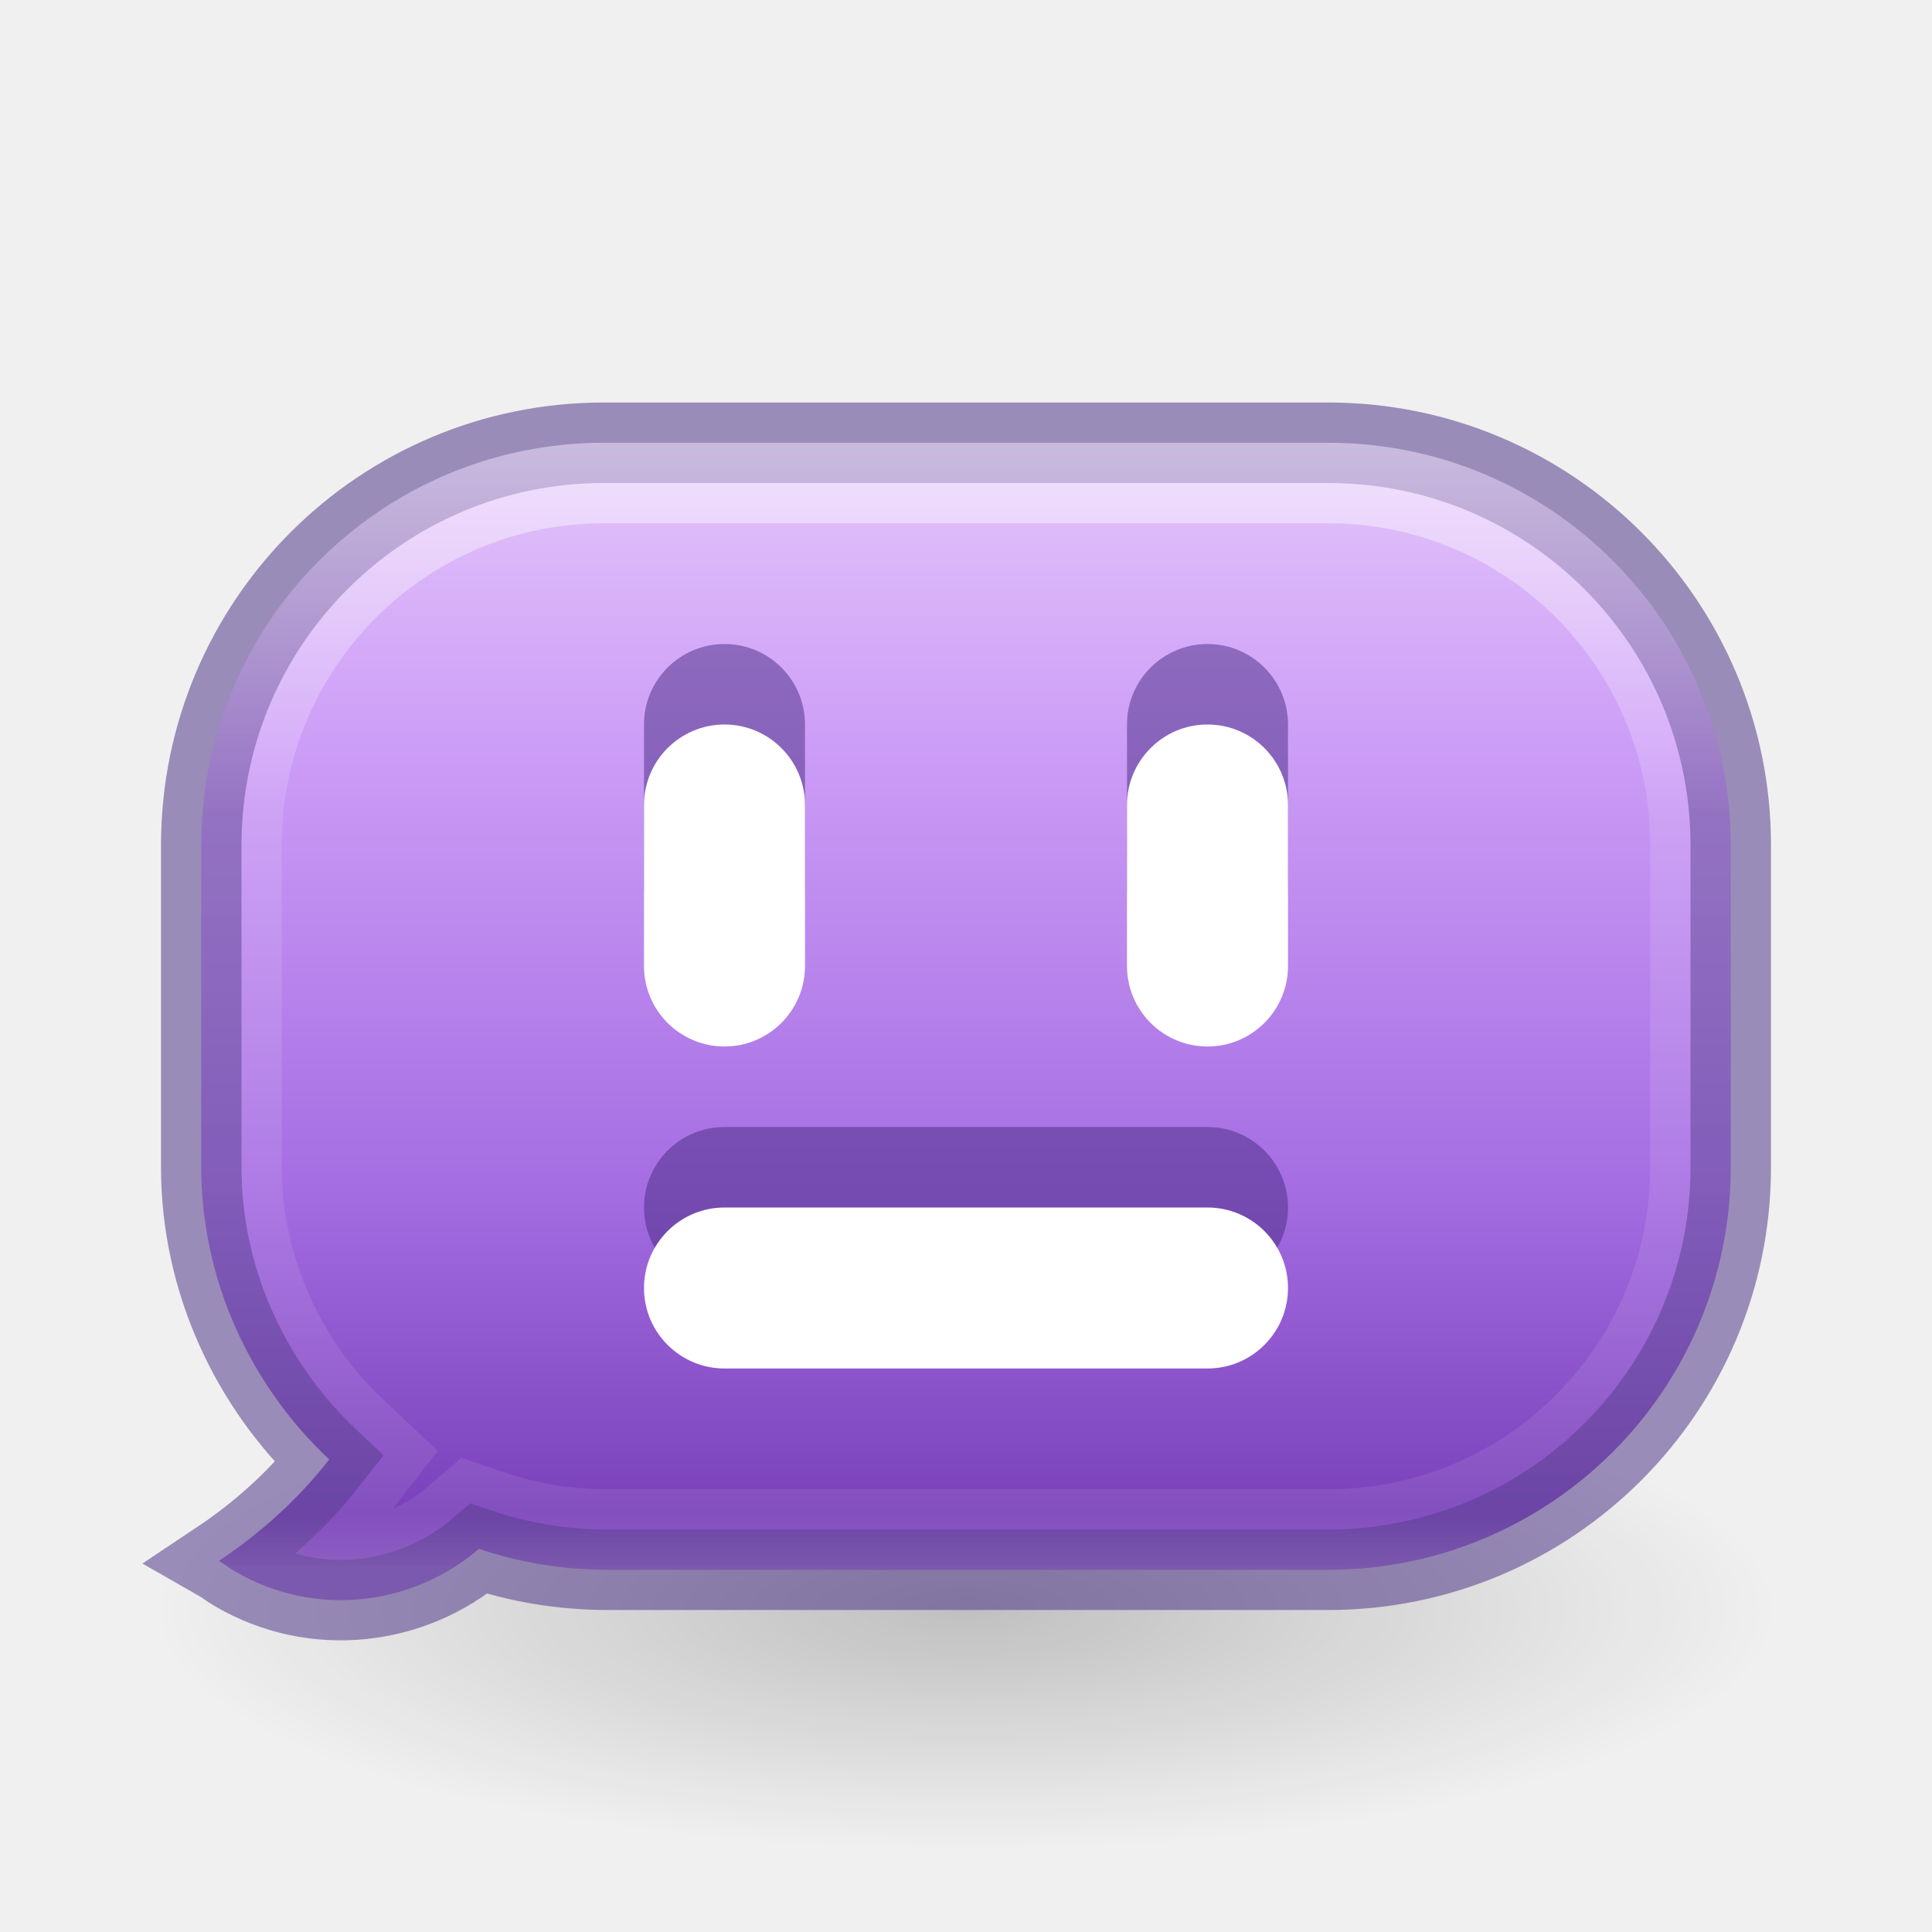
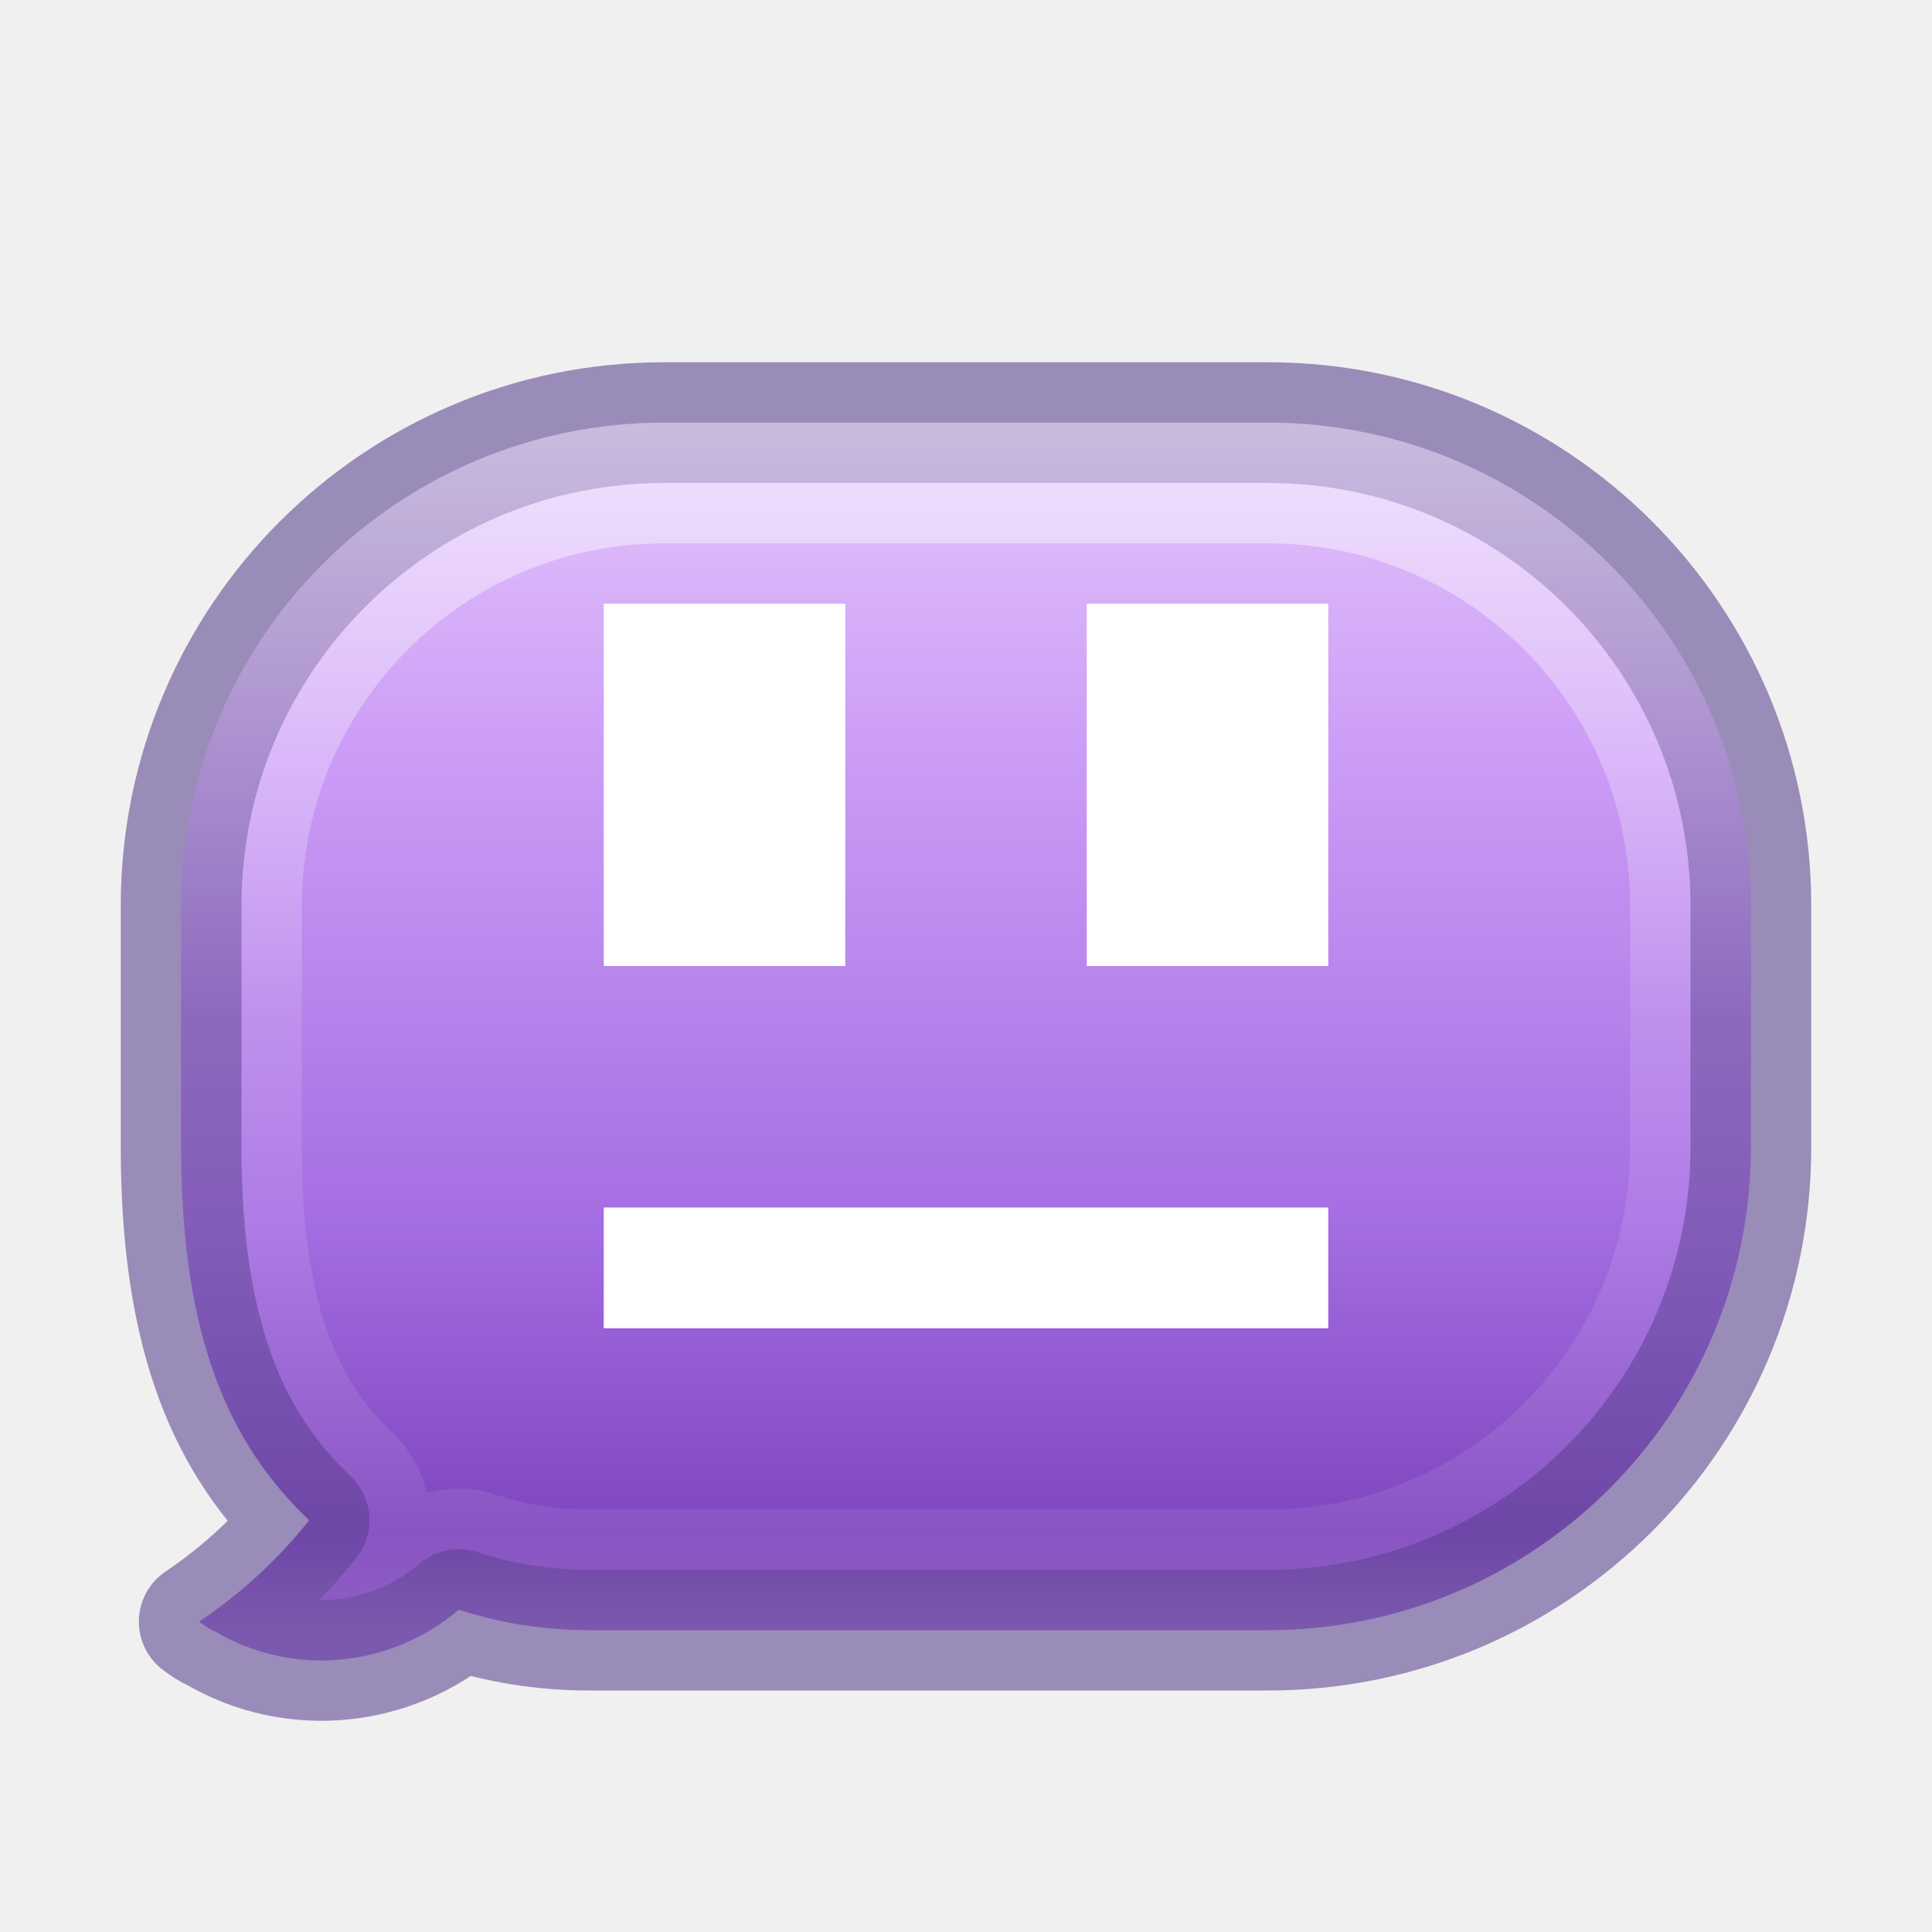
- <svg xmlns="http://www.w3.org/2000/svg" version="1.1" width="24" height="24" id="svg-beckon-24">
+ <svg xmlns="http://www.w3.org/2000/svg" version="1.1" width="24" height="24" viewBox="0 0 16 16" id="svg-beckon-24">
  <defs id="defs-beckon-24">
-     <radialGradient cx="0.5" cy="0.5" r="0.5" id="shadowRadial">
-       <stop id="shadowStop1" style="stop-color:#000000;stop-opacity:1" offset="0" />
-       <stop id="shadowStop2" style="stop-color:#000000;stop-opacity:0" offset="1" />
-     </radialGradient>
-     <linearGradient x1="12" y1="5.5" x2="12" y2="19.5" gradientUnits="userSpaceOnUse" id="bodyGradient">
+     <linearGradient x1="8" y1="3.5" x2="8" y2="13.5" gradientUnits="userSpaceOnUse" id="bodyGradient">
      <stop id="grapeStop1" style="stop-color:#e4c6fa;stop-opacity:1" offset="0" />
      <stop id="grapeStop2" style="stop-color:#cd9ef7;stop-opacity:1" offset="0.262" />
      <stop id="grapeStop3" style="stop-color:#a56de2;stop-opacity:1" offset="0.661" />
      <stop id="grapeStop4" style="stop-color:#7239b3;stop-opacity:1" offset="1" />
    </linearGradient>
-     <linearGradient x1="12" y1="5.5" x2="12" y2="19.5" gradientUnits="userSpaceOnUse" id="innerHighlight">
+     <linearGradient x1="8" y1="3.5" x2="8" y2="13.5" gradientUnits="userSpaceOnUse" id="innerHighlight">
      <stop id="highlightStop1" style="stop-color:#ffffff;stop-opacity:1" offset="0" />
-       <stop id="highlightStop2" style="stop-color:#ffffff;stop-opacity:0.235" offset="0.333" />
-       <stop id="highlightStop3" style="stop-color:#ffffff;stop-opacity:0.157" offset="0.951" />
+       <stop id="highlightStop2" style="stop-color:#ffffff;stop-opacity:0.235" offset="0.493" />
+       <stop id="highlightStop3" style="stop-color:#ffffff;stop-opacity:0.157" offset="0.917" />
      <stop id="highlightStop4" style="stop-color:#ffffff;stop-opacity:0.392" offset="1" />
    </linearGradient>
    <clipPath clipPathUnits="userSpaceOnUse" id="bubbleClip">
-       <path id="bubbleClipPath" d="M 7.5,5.5 H 16.5 A 5,5 0 0 1 21.5,10.5 V 14.5 A 5,5 0 0 1 16.5,19.5 H 7.56 C 6.99,19.5 6.45,19.41 5.95,19.24 C 5.12,19.95 3.91,20.1 2.92,19.52 C 2.85,19.48 2.79,19.43 2.72,19.39 C 3.23,19.05 3.7,18.63 4.09,18.13 C 3.11,17.21 2.5,15.9 2.5,14.5 V 10.5 A 5,5 0 0 1 7.5,5.5 Z" style="fill:#000000;fill-opacity:1;stroke:none" />
+       <path id="bubbleClipPath" d="M 5.5,3.5 H 10.5 A 4,4 0 0 1 14.5,7.5 V 9.5 A 4,4 0 0 1 10.5,13.5 H 4.88 C 4.5,13.5 4.13,13.44 3.8,13.33 C 3.25,13.8 2.44,13.9 1.78,13.51 C 1.73,13.49 1.69,13.46 1.65,13.43 C 1.99,13.2 2.3,12.92 2.56,12.59 C 1.91,11.97 1.5,11.1 1.5,9.5 V 7.5 A 4,4 0 0 1 5.5,3.5 Z" style="fill:#000000;fill-opacity:1;stroke:none" />
    </clipPath>
  </defs>
  <g id="layer-beckon-24">
-     <ellipse cx="12" cy="20" rx="10" ry="3" id="shadow" style="opacity:0.2;fill:url(#shadowRadial);fill-opacity:1;stroke:none" />
-     <path style="fill:url(#bodyGradient);fill-opacity:1;stroke:#452981;stroke-width:1;stroke-opacity:0.498" d="M 7.5,5.5 H 16.5 A 5,5 0 0 1 21.5,10.5 V 14.5 A 5,5 0 0 1 16.5,19.5 H 7.56 C 6.99,19.5 6.45,19.41 5.95,19.24 C 5.12,19.95 3.91,20.1 2.92,19.52 C 2.85,19.48 2.79,19.43 2.72,19.39 C 3.23,19.05 3.7,18.63 4.09,18.13 C 3.11,17.21 2.5,15.9 2.5,14.5 V 10.5 A 5,5 0 0 1 7.5,5.5 Z" id="bubble-body" />
-     <path clip-path="url(#bubbleClip)" style="fill:none;stroke:url(#innerHighlight);stroke-width:2;stroke-miterlimit:4;stroke-dasharray:none;stroke-opacity:0.498" d="M 7.5,5.5 H 16.5 A 5,5 0 0 1 21.5,10.5 V 14.5 A 5,5 0 0 1 16.5,19.5 H 7.56 C 6.99,19.5 6.45,19.41 5.95,19.24 C 5.12,19.95 3.91,20.1 2.92,19.52 C 2.85,19.48 2.79,19.43 2.72,19.39 C 3.23,19.05 3.7,18.63 4.09,18.13 C 3.11,17.21 2.5,15.9 2.5,14.5 V 10.5 A 5,5 0 0 1 7.5,5.5 Z" id="bubble-highlight" />
-     <g id="face">
-       <path style="opacity:0.5;fill:#452981;fill-opacity:1;stroke:none" d="m 9,8 c -0.552,0 -1,0.448 -1,1 0,0.552 0,1.448 0,2 0,0.552 0.448,1 1,1 0.552,0 1,-0.448 1,-1 0,-0.552 0,-1.448 0,-2 0,-0.552 -0.448,-1 -1,-1 z m 6,0 c -0.552,0 -1,0.448 -1,1 0,0.552 0,1.448 0,2 0,0.552 0.448,1 1,1 0.552,0 1,-0.448 1,-1 0,-0.552 0,-1.448 0,-2 0,-0.552 -0.448,-1 -1,-1 z m -6,6 c -0.552,0 -1,0.448 -1,1 0,0.552 0.448,1 1,1 l 6,0 c 0.552,0 1,-0.448 1,-1 0,-0.552 -0.448,-1 -1,-1 l -6,0 z" id="face-shadow" />
-       <path style="fill:#ffffff;fill-opacity:1;stroke:none" d="m 9,9 c -0.552,0 -1,0.448 -1,1 0,0.552 0,1.448 0,2 0,0.552 0.448,1 1,1 0.552,0 1,-0.448 1,-1 0,-0.552 0,-1.448 0,-2 0,-0.552 -0.448,-1 -1,-1 z m 6,0 c -0.552,0 -1,0.448 -1,1 0,0.552 0,1.448 0,2 0,0.552 0.448,1 1,1 0.552,0 1,-0.448 1,-1 0,-0.552 0,-1.448 0,-2 0,-0.552 -0.448,-1 -1,-1 z m -6,6 c -0.552,0 -1,0.448 -1,1 0,0.552 0.448,1 1,1 l 6,0 c 0.552,0 1,-0.448 1,-1 0,-0.552 -0.448,-1 -1,-1 l -6,0 z" id="face-white" />
-     </g>
+     <path style="fill:url(#bodyGradient);fill-opacity:1;stroke:#452981;stroke-width:1;stroke-linejoin:round;stroke-opacity:0.498" d="M 5.5,3.5 H 10.5 A 4,4 0 0 1 14.5,7.5 V 9.5 A 4,4 0 0 1 10.5,13.5 H 4.88 C 4.5,13.5 4.13,13.44 3.8,13.33 C 3.25,13.8 2.44,13.9 1.78,13.51 C 1.73,13.49 1.69,13.46 1.65,13.43 C 1.99,13.2 2.3,12.92 2.56,12.59 C 1.91,11.97 1.5,11.1 1.5,9.5 V 7.5 A 4,4 0 0 1 5.5,3.5 Z" id="bubble-body" />
+     <path clip-path="url(#bubbleClip)" style="fill:none;stroke:url(#innerHighlight);stroke-width:2;stroke-linejoin:round;stroke-miterlimit:4;stroke-dasharray:none;stroke-opacity:0.498" d="M 5.5,3.5 H 10.5 A 4,4 0 0 1 14.5,7.5 V 9.5 A 4,4 0 0 1 10.5,13.5 H 4.88 C 4.5,13.5 4.13,13.44 3.8,13.33 C 3.25,13.8 2.44,13.9 1.78,13.51 C 1.73,13.49 1.69,13.46 1.65,13.43 C 1.99,13.2 2.3,12.92 2.56,12.59 C 1.91,11.97 1.5,11.1 1.5,9.5 V 7.5 A 4,4 0 0 1 5.5,3.5 Z" id="bubble-highlight" />
+     <path style="fill:#ffffff;fill-opacity:1;stroke:none" d="m 5,5 0,3 2,0 0,-3 -2,0 z m 4,0 0,3 2,0 0,-3 -2,0 z m -4,5 0,1 6,0 0,-1 -6,0 z" id="face-white" />
  </g>
</svg>
